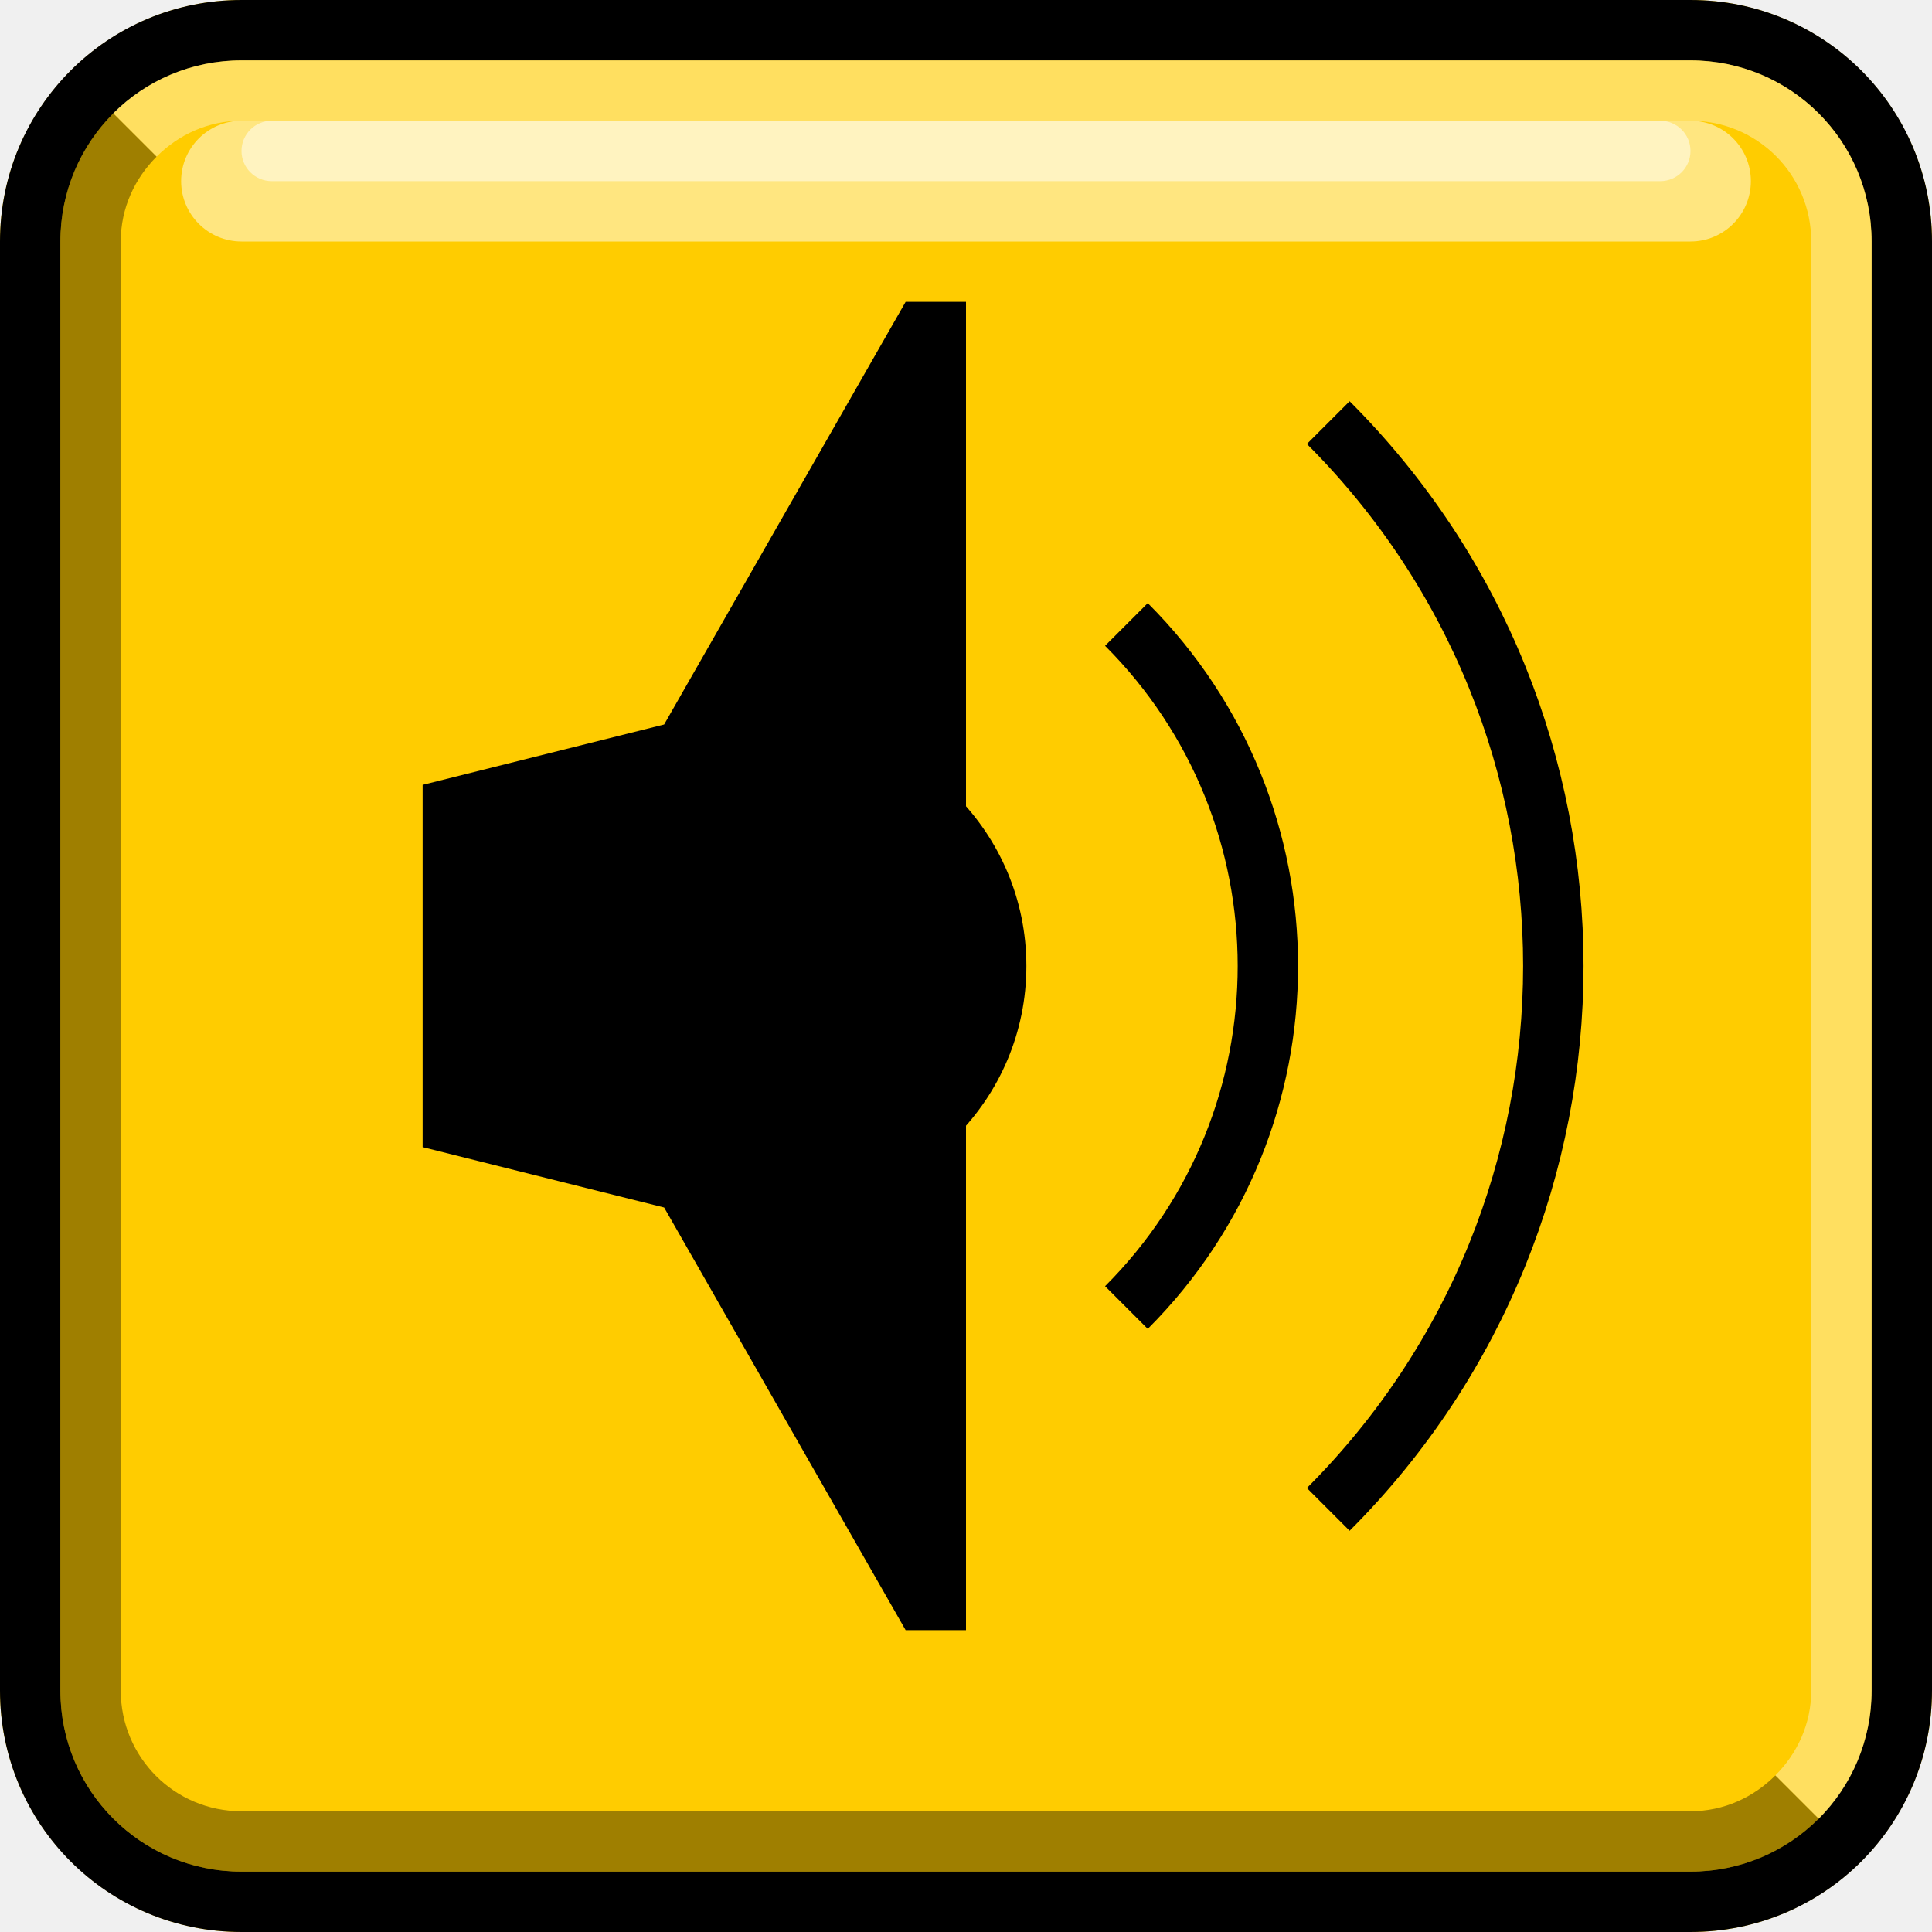
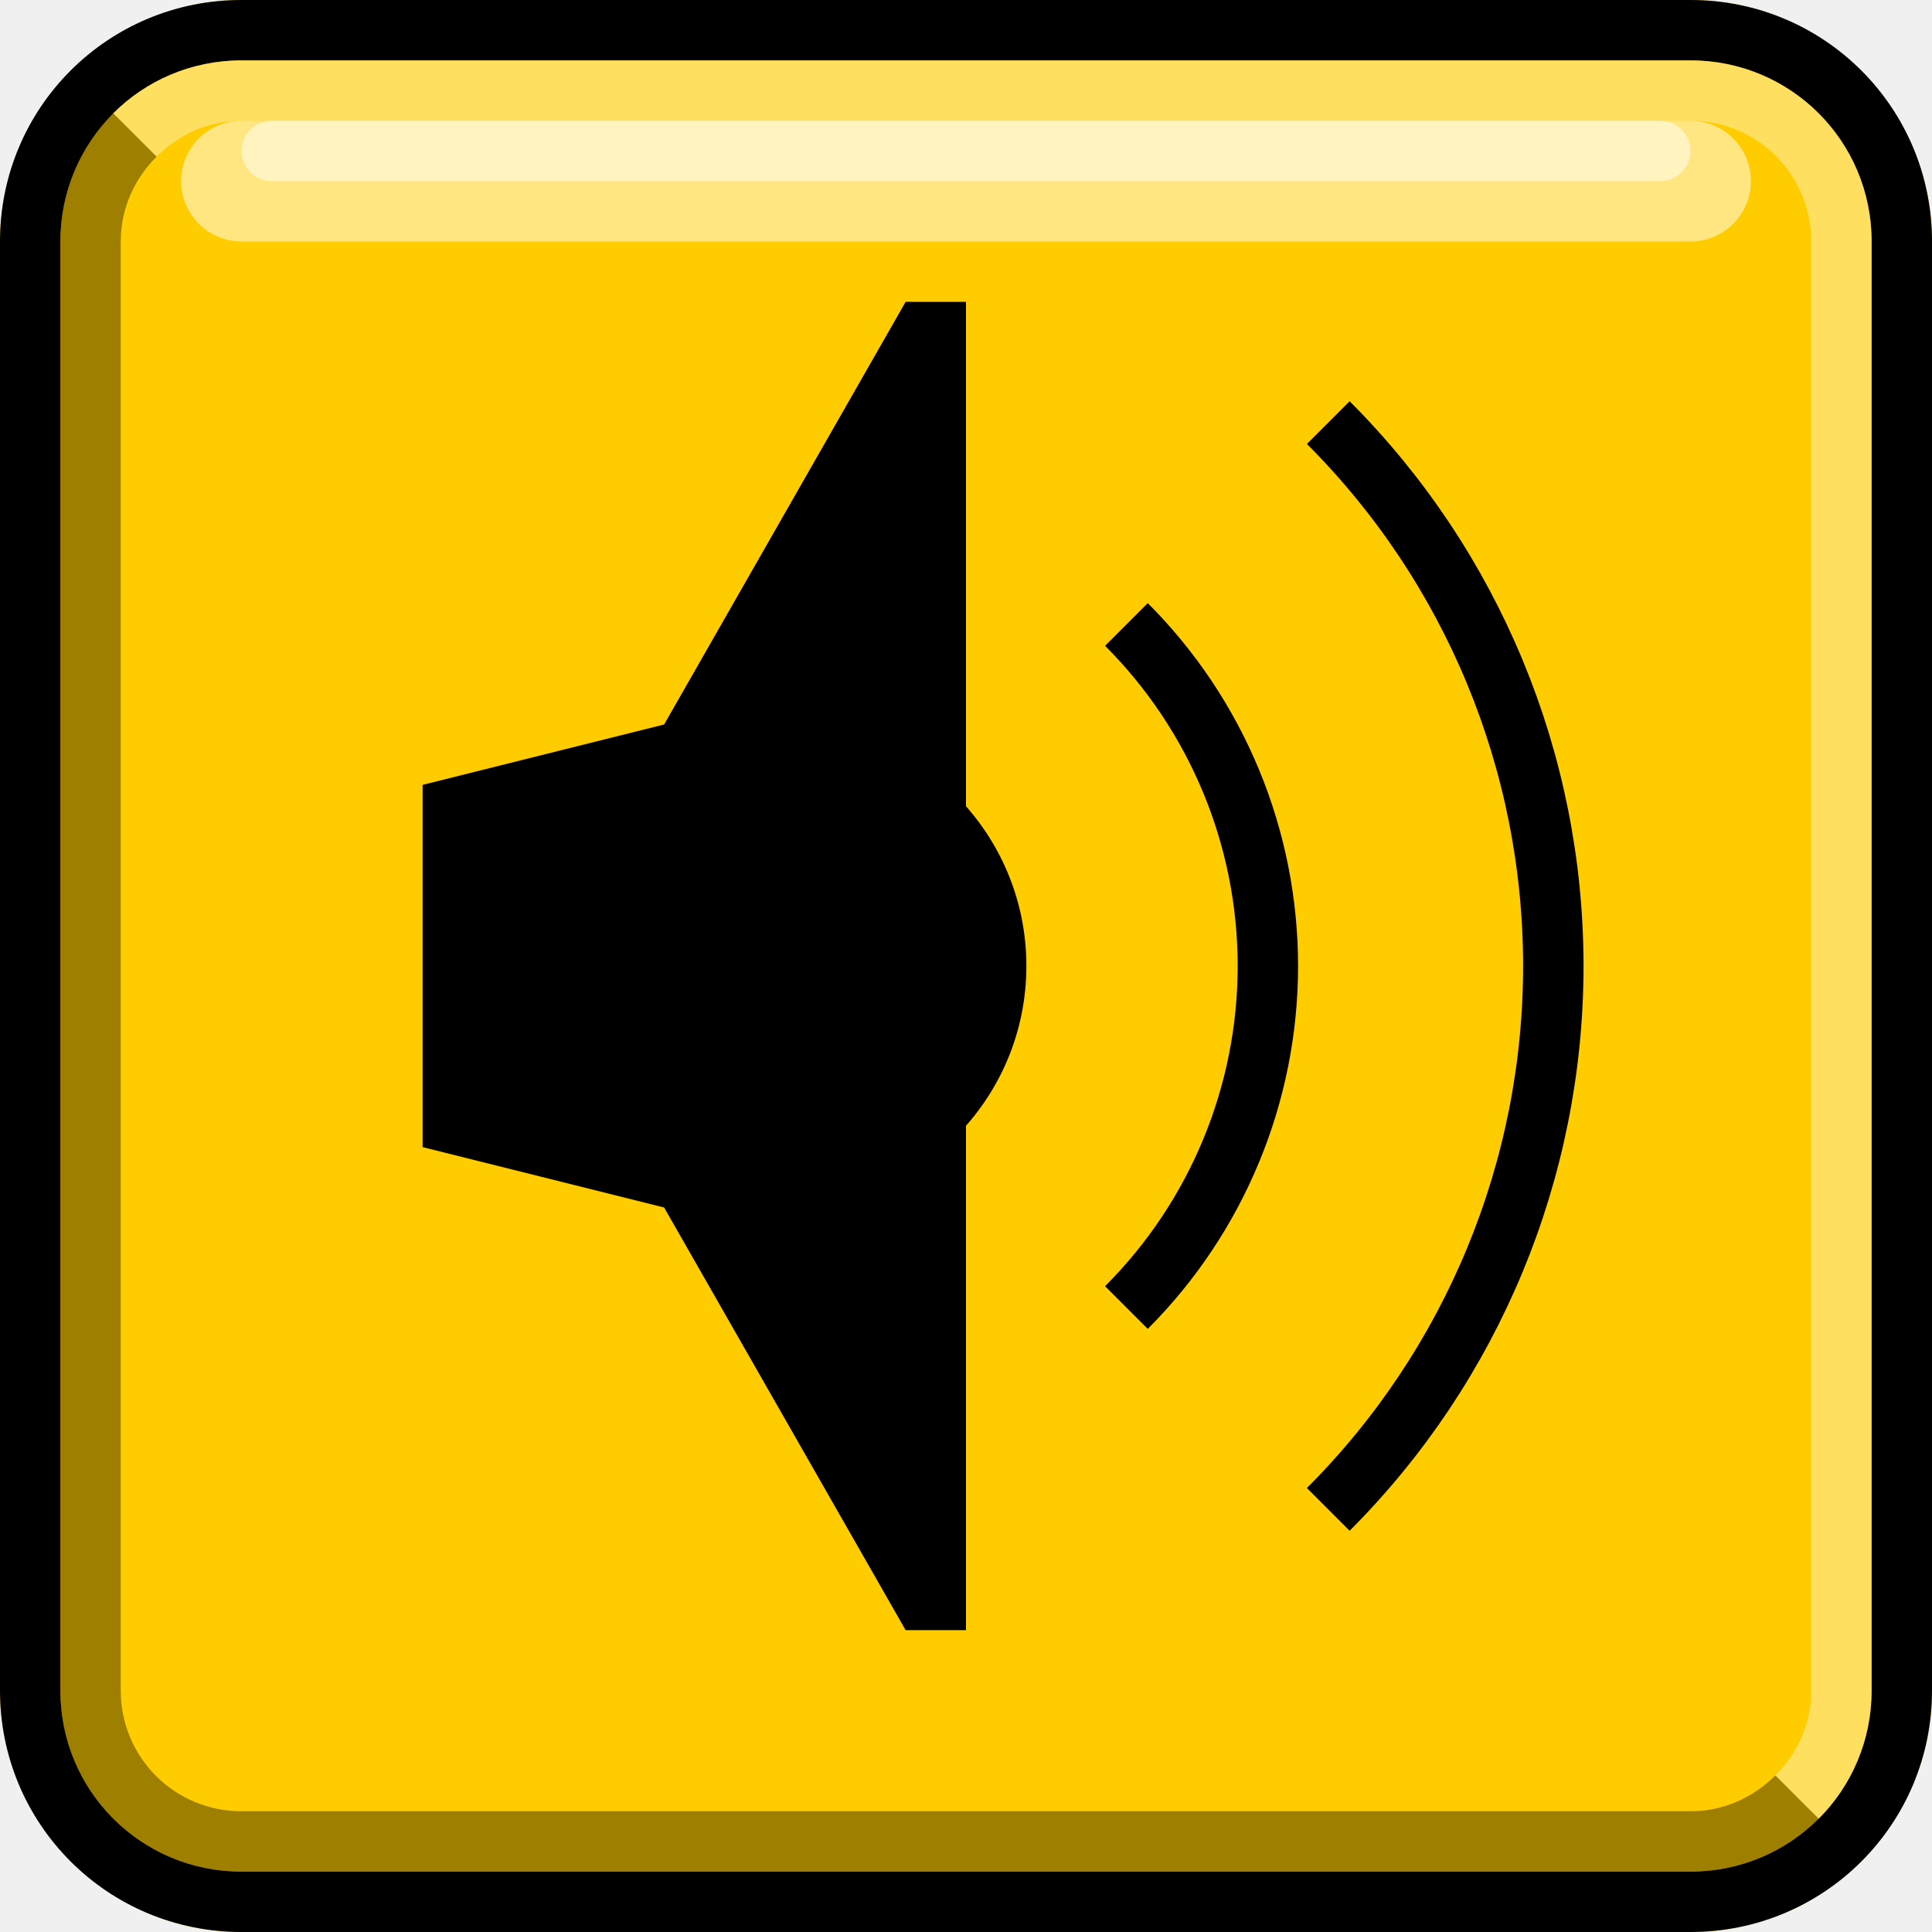
<svg xmlns="http://www.w3.org/2000/svg" width="32" height="32" id="svg4150" version="1.1" viewBox="0 0 32 32">
  <defs id="defs4152" />
  <g id="layer1">
    <g id="g3627">
      <rect style="fill:#fc0;fill-opacity:1;stroke:none" id="rect3767" width="32" height="32" x="0" y="0" ry="4" />
      <path id="rect2997" d="M 1.875,1.875 C 1.333,2.417 1,3.169 1,4 l 0,24 c 0,1.662 1.338,3 3,3 l 24,0 c 0.831,0 1.583,-0.333 2.125,-0.875 L 29.406,29.406 C 29.045,29.768 28.554,30 28,30 L 4,30 C 2.892,30 2,29.108 2,28 L 2,4 C 2,3.446 2.232,2.955 2.594,2.594 L 1.875,1.875 Z" style="fill:black;fill-opacity:0.376;stroke:none" />
      <path id="rect2993" d="M 4,0 C 1.784,0 0,1.784 0,4 l 0,24 c 0,2.216 1.784,4 4,4 l 24,0 c 2.216,0 4,-1.784 4,-4 L 32,4 C 32,1.784 30.216,0 28,0 L 4,0 Z m 0,1 24,0 c 1.662,0 3,1.338 3,3 l 0,24 c 0,1.662 -1.338,3 -3,3 L 4,31 C 2.338,31 1,29.662 1,28 L 1,4 C 1,2.338 2.338,1 4,1 Z" style="fill:black;fill-opacity:1;stroke:none" />
      <path id="rect3774" d="M 4,1 C 3.169,1 2.417,1.333 1.875,1.875 L 2.594,2.594 C 2.955,2.232 3.446,2 4,2 l 24,0 c 1.108,0 2,0.892 2,2 l 0,24 c 0,0.554 -0.232,1.045 -0.594,1.406 L 30.125,30.125 C 30.667,29.583 31,28.831 31,28 L 31,4 C 31,2.338 29.662,1 28,1 L 4,1 Z" style="fill:white;fill-opacity:0.376;stroke:none" />
      <rect rx="1" ry="1" y="2" x="3" height="2" width="26" id="rect3793" style="fill:white;fill-opacity:0.502;stroke:none" />
      <rect rx="0.5" ry="0.5" y="2" x="4" height="1" width="24" id="rect3795" style="fill:white;fill-opacity:0.502;stroke:none" />
    </g>
  </g>
  <g id="layer2">
    <g id="g3124" transform="translate(1,0)">
-       <path transform="translate(-4,0)" d="m 20,16 c 0,2.209 -1.791,4 -4,4 -2.209,0 -4,-1.791 -4,-4 0,-2.209 1.791,-4 4,-4 2.209,0 4,1.791 4,4 z" id="path4751" style="fill:black;fill-opacity:1;stroke:none" />
+       <path transform="translate(-4,0)" d="m 20,16 a 4,4 0 0 1 -4,4 4,4 0 0 1 -4,-4 4,4 0 0 1 4,-4 4,4 0 0 1 4,4 z" id="path4751" style="fill:black;fill-opacity:1;stroke:none" />
      <path id="path4747" d="m 14,5 -4,7 -4,1 0,6 4,1 4,7 1,0 0,-22 z" style="fill:black;fill-opacity:1;stroke:none" />
-       <path transform="translate(-2,0)" d="m 19.657,10.343 c 3.124,3.124 3.124,8.19 0,11.314 0,0 0,0 0,0" id="path4753" style="fill:none;stroke:black;stroke-opacity:1" />
-       <path transform="matrix(1.59099,0,0,1.59099,-10.27387,-9.455845)" style="fill:none;stroke:black;stroke-width:0.629;stroke-opacity:1" id="path5523" d="m 19.657,10.343 c 3.124,3.124 3.124,8.19 0,11.314 0,0 0,0 0,0" />
+       <path transform="translate(-2,0)" d="M 19.657,10.343 A 8,8 0 0 1 22,16 8,8 0 0 1 19.657,21.657" id="path4753" style="fill:none;stroke:black;stroke-opacity:1" />
+       <path transform="matrix(1.59099,0,0,1.59099,-10.27387,-9.455845)" style="fill:none;stroke:black;stroke-width:0.629;stroke-opacity:1" id="path5523" d="M 19.657,10.343 A 8,8 0 0 1 22,16 8,8 0 0 1 19.657,21.657" />
    </g>
    <rect style="fill:none;stroke:none" id="rect5527" width="32" height="32" x="0" y="0" />
  </g>
</svg>
